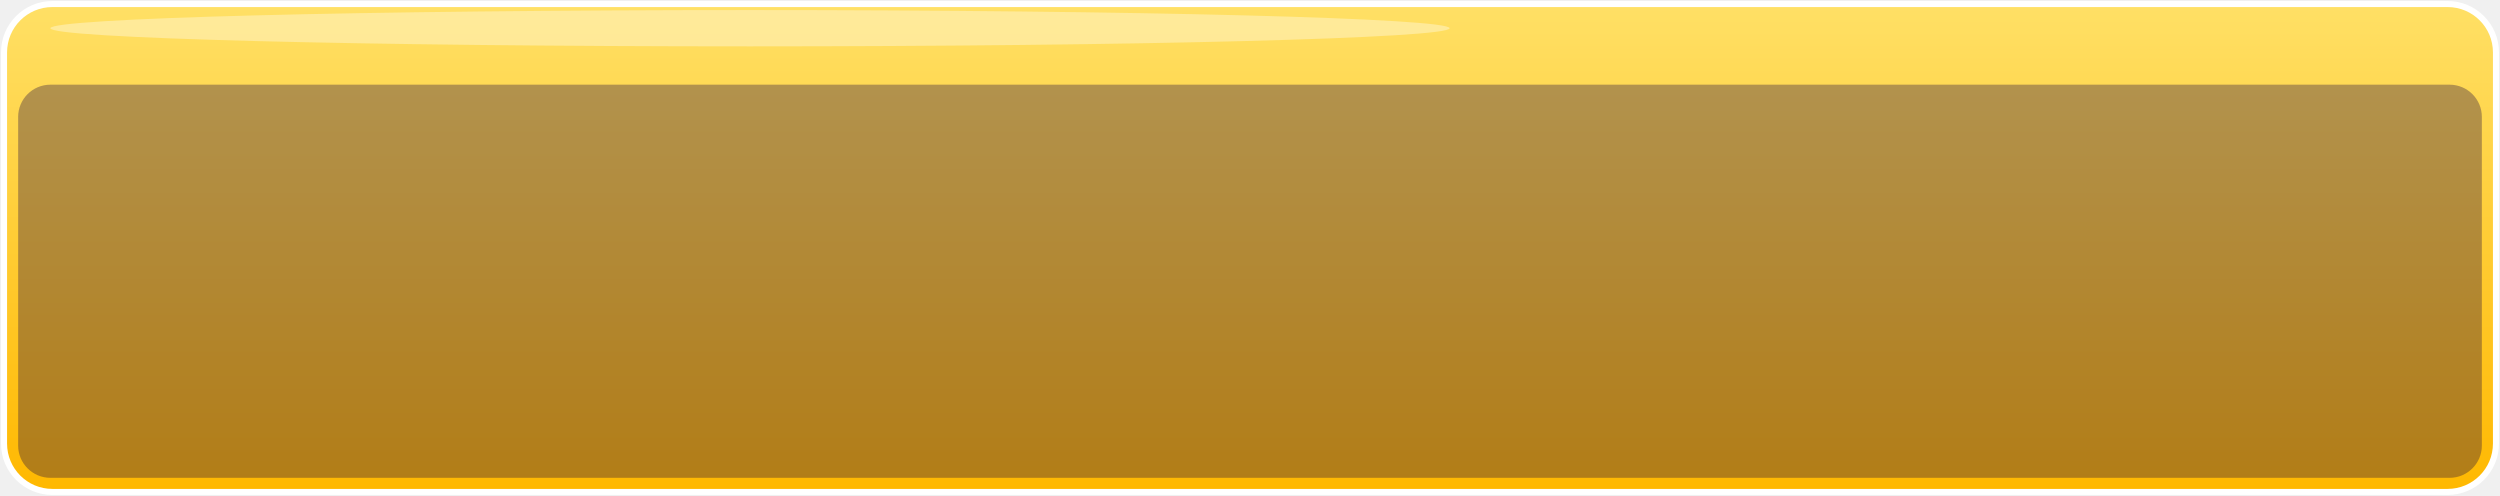
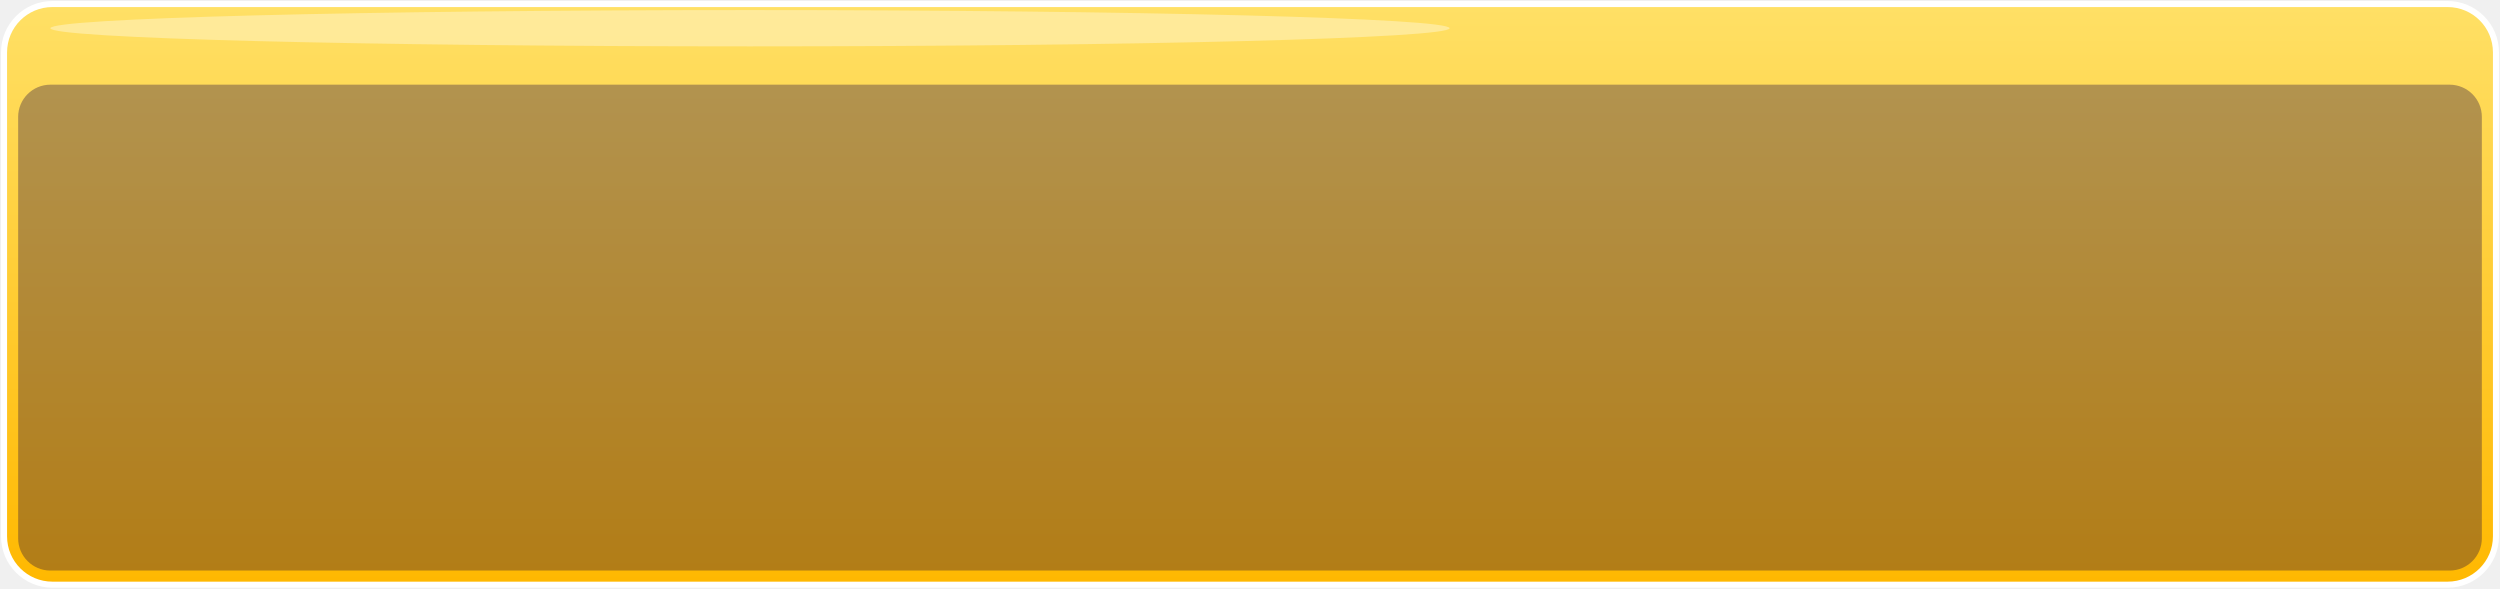
- <svg xmlns="http://www.w3.org/2000/svg" width="1240" height="246" viewBox="0 0 1240 246">
+ <svg xmlns="http://www.w3.org/2000/svg" width="1240" height="292" viewBox="0 0 1240 292">
  <defs>
    <linearGradient id="g" x1="0" y1="0" x2="0" y2="1">
      <stop offset="0" stop-color="#ffe066" />
      <stop offset="1" stop-color="#ffb800" />
    </linearGradient>
  </defs>
-   <rect x="2" y="2" width="1236" height="242" rx="24" fill="url(#g)" stroke="#fff" stroke-width="3" />
-   <rect x="9" y="42" width="1222" height="195" rx="16" fill="#1d0a3d" opacity=".34" />
+   <rect x="2" y="2" width="1236" height="288" rx="24" fill="url(#g)" stroke="#fff" stroke-width="3" />
+   <rect x="9" y="42" width="1222" height="241" rx="16" fill="#1d0a3d" opacity=".34" />
  <ellipse cx="372" cy="14" rx="347" ry="9" fill="#fff" opacity=".35" />
</svg>
